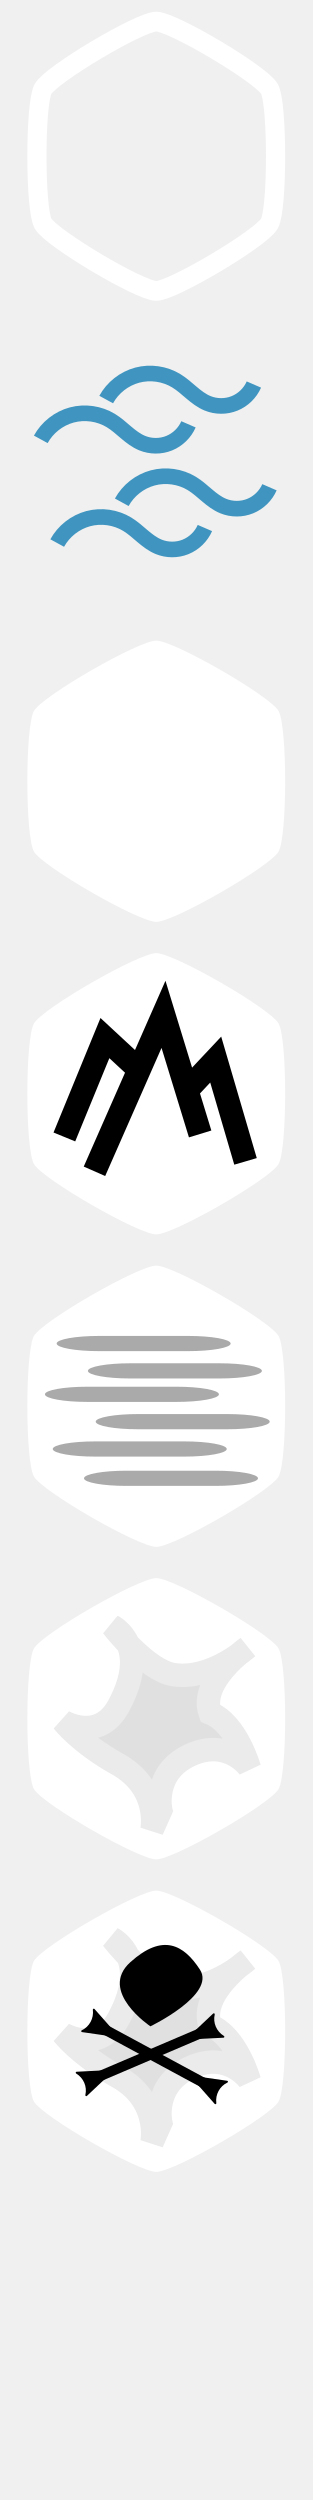
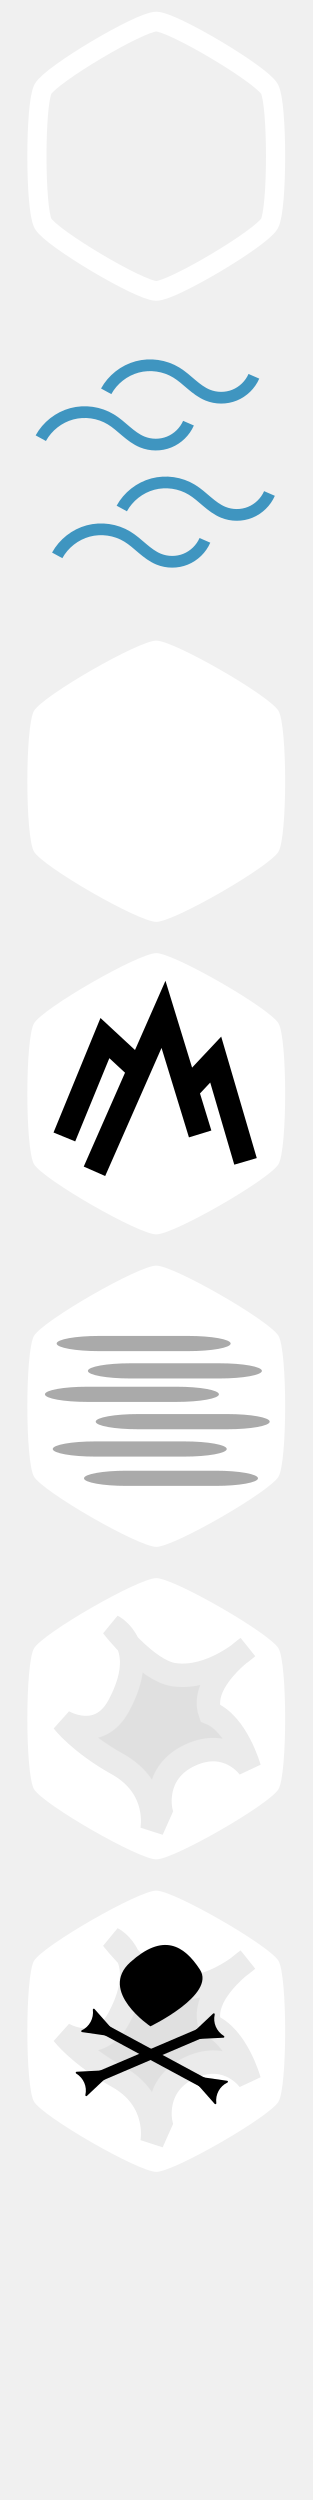
<svg xmlns="http://www.w3.org/2000/svg" width="40" height="320" viewBox="0 0 40 320" version="1.1" id="svg479">
  <defs id="defs476">
    <marker orient="auto" refY="0" refX="0" id="Arrow2Send" style="overflow:visible">
      <path id="path935" style="fill:#000000;fill-opacity:1;fill-rule:evenodd;stroke:#000000;stroke-width:0.625;stroke-linejoin:round;stroke-opacity:1" d="M 8.719,4.034 -2.207,0.016 8.719,-4.002 c -1.745,2.372 -1.735,5.617 -6e-7,8.035 z" transform="matrix(-0.3,0,0,-0.3,0.69,0)" />
    </marker>
    <marker orient="auto" refY="0" refX="0" id="Arrow2Sstart" style="overflow:visible">
      <path id="path932" style="fill:#000000;fill-opacity:1;fill-rule:evenodd;stroke:#000000;stroke-width:0.625;stroke-linejoin:round;stroke-opacity:1" d="M 8.719,4.034 -2.207,0.016 8.719,-4.002 c -1.745,2.372 -1.735,5.617 -6e-7,8.035 z" transform="matrix(0.3,0,0,0.3,-0.69,0)" />
    </marker>
    <marker style="overflow:visible" id="marker1246" refX="0" refY="0" orient="auto">
      <path transform="matrix(-0.3,0,0,-0.3,0.69,0)" d="M 8.719,4.034 -2.207,0.016 8.719,-4.002 c -1.745,2.372 -1.735,5.617 -6e-7,8.035 z" style="fill:#000000;fill-opacity:1;fill-rule:evenodd;stroke:#000000;stroke-width:0.625;stroke-linejoin:round;stroke-opacity:1" id="path1244" />
    </marker>
    <marker style="overflow:visible" id="marker1450" refX="0" refY="0" orient="auto">
      <path transform="matrix(0.3,0,0,0.3,-0.69,0)" d="M 8.719,4.034 -2.207,0.016 8.719,-4.002 c -1.745,2.372 -1.735,5.617 -6e-7,8.035 z" style="fill:#000000;fill-opacity:1;fill-rule:evenodd;stroke:#000000;stroke-width:0.625;stroke-linejoin:round;stroke-opacity:1" id="path1448" />
    </marker>
  </defs>
  <g id="layer1">
    <g id="g2953">
      <path style="fill:#ffffff;fill-opacity:1;stroke:none;stroke-width:4.217" id="path837-3" d="m 60,2.435 c 2.196,0 14.114,6.881 15.212,8.783 1.098,1.901 1.098,15.664 -10e-7,17.565 -1.098,1.901 -13.016,8.783 -15.212,8.783 -2.196,0 -14.114,-6.881 -15.212,-8.783 -1.098,-1.901 -1.098,-15.664 0,-17.565 1.098,-1.901 13.016,-8.783 15.212,-8.783 z" transform="matrix(1.028984,0,0,1.024756,-41.73853,79.50488)" />
    </g>
    <g id="g2959" transform="translate(0,40)">
      <path style="fill:#ffffff;fill-opacity:1;stroke:none;stroke-width:4.217" id="path2957" d="m 60,2.435 c 2.196,0 14.114,6.881 15.212,8.783 1.098,1.901 1.098,15.664 -10e-7,17.565 -1.098,1.901 -13.016,8.783 -15.212,8.783 -2.196,0 -14.114,-6.881 -15.212,-8.783 -1.098,-1.901 -1.098,-15.664 0,-17.565 1.098,-1.901 13.016,-8.783 15.212,-8.783 z" transform="matrix(1.028984,0,0,1.024756,-41.73853,79.50488)" />
    </g>
    <g id="g2965" transform="translate(0,80)">
      <path style="fill:#ffffff;fill-opacity:1;stroke:none;stroke-width:4.217" id="path2963" d="m 60,2.435 c 2.196,0 14.114,6.881 15.212,8.783 1.098,1.901 1.098,15.664 -10e-7,17.565 -1.098,1.901 -13.016,8.783 -15.212,8.783 -2.196,0 -14.114,-6.881 -15.212,-8.783 -1.098,-1.901 -1.098,-15.664 0,-17.565 1.098,-1.901 13.016,-8.783 15.212,-8.783 z" transform="matrix(1.028984,0,0,1.024756,-41.73853,79.50488)" />
    </g>
    <g id="g2971" transform="translate(0,120)">
      <path style="fill:#ffffff;fill-opacity:1;stroke:none;stroke-width:4.217" id="path2969" d="m 60,2.435 c 2.196,0 14.114,6.881 15.212,8.783 1.098,1.901 1.098,15.664 -10e-7,17.565 -1.098,1.901 -13.016,8.783 -15.212,8.783 -2.196,0 -14.114,-6.881 -15.212,-8.783 -1.098,-1.901 -1.098,-15.664 0,-17.565 1.098,-1.901 13.016,-8.783 15.212,-8.783 z" transform="matrix(1.028984,0,0,1.024756,-41.73853,79.50488)" />
    </g>
    <g id="g2977" transform="translate(0,160)">
      <path style="fill:#ffffff;fill-opacity:1;stroke:none;stroke-width:4.217" id="path2975" d="m 60,2.435 c 2.196,0 14.114,6.881 15.212,8.783 1.098,1.901 1.098,15.664 -10e-7,17.565 -1.098,1.901 -13.016,8.783 -15.212,8.783 -2.196,0 -14.114,-6.881 -15.212,-8.783 -1.098,-1.901 -1.098,-15.664 0,-17.565 1.098,-1.901 13.016,-8.783 15.212,-8.783 z" transform="matrix(1.028984,0,0,1.024756,-41.73853,79.50488)" />
    </g>
    <path style="fill:none;fill-opacity:1;stroke:#ffffff;stroke-width:2.5;stroke-miterlimit:4;stroke-dasharray:none;stroke-opacity:1" id="path1688" d="m 20,2.957 c 2.13,0 13.695,6.677 14.76,8.522 1.065,1.845 1.065,15.198 -10e-7,17.043 -1.065,1.845 -12.63,8.522 -14.76,8.522 -2.13,0 -13.695,-6.677 -14.76,-8.522 C 4.174,26.677 4.174,13.323 5.239,11.478 6.305,9.633 17.869,2.957 20,2.957 Z" transform="matrix(0.9816883,0,0,1.011252,0.3662244,-0.225037)" />
-     <path style="fill:none;stroke:#3f95c0;stroke-width:2;stroke-linecap:butt;stroke-linejoin:miter;stroke-miterlimit:4;stroke-dasharray:none;stroke-opacity:1" d="m 15.586,64.291 c 0.83,-1.519 2.3,-2.675 3.972,-3.123 1.672,-0.448 3.523,-0.182 5.001,0.719 0.705,0.43 1.319,0.99 1.949,1.523 0.631,0.533 1.293,1.047 2.056,1.361 1.092,0.45 2.361,0.454 3.455,0.01 1.095,-0.444 2.003,-1.33 2.473,-2.413" id="path1705" />
-     <path style="fill:none;stroke:#3f95c0;stroke-width:2;stroke-linecap:butt;stroke-linejoin:miter;stroke-miterlimit:4;stroke-dasharray:none;stroke-opacity:1" d="m 7.322,69.51 c 0.83,-1.519 2.3,-2.675 3.972,-3.123 1.672,-0.448 3.523,-0.182 5.001,0.719 0.705,0.43 1.319,0.99 1.949,1.523 0.631,0.533 1.293,1.047 2.056,1.361 1.092,0.45 2.361,0.454 3.455,0.01 1.095,-0.444 2.003,-1.33 2.473,-2.413" id="path1713" />
-     <path style="fill:none;stroke:#3f95c0;stroke-width:2;stroke-linecap:butt;stroke-linejoin:miter;stroke-miterlimit:4;stroke-dasharray:none;stroke-opacity:1" d="m 13.591,51.142 c 0.83,-1.519 2.3,-2.675 3.972,-3.123 1.672,-0.448 3.523,-0.182 5.001,0.719 0.705,0.43 1.319,0.99 1.949,1.523 0.631,0.533 1.293,1.047 2.056,1.361 1.092,0.45 2.361,0.454 3.455,0.01 1.095,-0.444 2.003,-1.33 2.473,-2.413" id="path1717" />
-     <path style="fill:none;stroke:#3f95c0;stroke-width:2;stroke-linecap:butt;stroke-linejoin:miter;stroke-miterlimit:4;stroke-dasharray:none;stroke-opacity:1" d="m 5.22,56.237 c 0.83,-1.519 2.3,-2.675 3.972,-3.123 1.672,-0.448 3.523,-0.182 5.001,0.719 0.705,0.43 1.319,0.99 1.949,1.523 0.631,0.533 1.293,1.047 2.056,1.361 1.092,0.45 2.361,0.454 3.455,0.01 1.095,-0.444 2.003,-1.33 2.473,-2.413" id="path1721" />
    <g id="g1375" style="opacity:0.333" transform="translate(2.679,160)">
      <rect style="fill:#000000;fill-opacity:1;stroke:none;stroke-width:2;stroke-miterlimit:4;stroke-dasharray:none;stroke-opacity:1" id="rect1339" width="22.274" height="1.945" x="4.571" y="11" rx="5.412" />
      <rect style="fill:#000000;fill-opacity:1;stroke:none;stroke-width:2;stroke-miterlimit:4;stroke-dasharray:none;stroke-opacity:1" id="rect1341" width="22.274" height="1.945" x="8.571" y="14.5" rx="5.412" />
      <rect style="fill:#000000;fill-opacity:1;stroke:none;stroke-width:2;stroke-miterlimit:4;stroke-dasharray:none;stroke-opacity:1" id="rect1343" width="22.274" height="1.945" x="4.071" y="24.5" rx="5.412" />
      <rect style="fill:#000000;fill-opacity:1;stroke:none;stroke-width:2;stroke-miterlimit:4;stroke-dasharray:none;stroke-opacity:1" id="rect1345" width="22.274" height="1.945" x="8.071" y="28.25" rx="5.412" />
      <rect style="fill:#000000;fill-opacity:1;stroke:none;stroke-width:2;stroke-miterlimit:4;stroke-dasharray:none;stroke-opacity:1" id="rect1347" width="22.274" height="1.945" x="3.071" y="17.5" rx="5.412" />
      <rect style="fill:#000000;fill-opacity:1;stroke:none;stroke-width:2;stroke-miterlimit:4;stroke-dasharray:none;stroke-opacity:1" id="rect1349" width="22.274" height="1.945" x="9.571" y="21" rx="5.412" />
    </g>
    <g id="g1426" transform="translate(2.4625,120.0817)">
      <path id="path878" d="m 21.071,19.889 4.078,-4.345 3.815,13.031" style="fill:none;fill-opacity:1;stroke:#000000;stroke-width:3;stroke-linecap:butt;stroke-linejoin:miter;stroke-miterlimit:4;stroke-dasharray:none;stroke-opacity:1" />
      <path id="path880" d="M 9.628,29.845 18.465,9.754 23.156,25.064" style="fill:none;fill-opacity:1;stroke:#000000;stroke-width:3;stroke-linecap:butt;stroke-linejoin:miter;stroke-miterlimit:4;stroke-dasharray:none;stroke-opacity:1" />
      <path id="path1419" d="M 15.919,17.389 10.966,12.794 5.776,25.45" style="fill:none;fill-opacity:1;stroke:#000000;stroke-width:3;stroke-linecap:butt;stroke-linejoin:miter;stroke-miterlimit:4;stroke-dasharray:none;stroke-opacity:1" />
    </g>
    <path style="opacity:0.2;fill:#666666;fill-opacity:1;stroke:#999999;stroke-width:3;stroke-linecap:butt;stroke-linejoin:miter;stroke-miterlimit:4;stroke-dasharray:none;stroke-opacity:1" d="m 20.579,231.714 c 0,0 -1.106,-4.855 3.825,-7.088 4.852,-2.198 7.509,1.665 7.509,1.665 0,0 -1.591,-5.669 -5.02,-7.029 -1.45,-4.061 4.759,-8.376 4.759,-8.376 0,0 -4.536,4.168 -9.382,3.477 -3.477,-0.495 -7.885,-6.213 -7.885,-6.213 0,0 4.963,2.473 0.815,10.185 -2.559,4.757 -7.136,1.999 -7.136,1.999 0,0 2.073,2.727 6.994,5.478 5.506,3.078 4.395,8.433 4.395,8.433 z" id="path1335" />
    <path style="opacity:0.2;fill:#666666;fill-opacity:1;stroke:#999999;stroke-width:3;stroke-linecap:butt;stroke-linejoin:miter;stroke-miterlimit:4;stroke-dasharray:none;stroke-opacity:1" d="m 20.579,271.714 c 0,0 -1.106,-4.855 3.825,-7.088 4.852,-2.198 7.509,1.665 7.509,1.665 0,0 -1.591,-5.669 -5.02,-7.029 -1.45,-4.061 4.759,-8.376 4.759,-8.376 0,0 -4.536,4.168 -9.382,3.477 -3.477,-0.495 -7.885,-6.213 -7.885,-6.213 0,0 4.963,2.473 0.815,10.185 -2.559,4.757 -7.136,1.999 -7.136,1.999 0,0 2.073,2.727 6.994,5.478 5.506,3.078 4.395,8.433 4.395,8.433 z" id="path2882" />
    <g id="g1207" transform="matrix(0.8046024,0,0,0.8046024,33.91884,250.6185)" style="opacity:1">
      <path style="fill:none;stroke:#000000;stroke-width:1.615;stroke-linecap:butt;stroke-linejoin:miter;stroke-miterlimit:4;stroke-dasharray:none;stroke-opacity:1;marker-start:url(#Arrow2Send);marker-end:url(#Arrow2Sstart)" d="m -26.331,18.829 16.088,-6.869" id="path898" />
      <path style="fill:none;stroke:#000000;stroke-width:1.615;stroke-linecap:butt;stroke-linejoin:miter;stroke-miterlimit:4;stroke-dasharray:none;stroke-opacity:1;marker-start:url(#marker1246);marker-end:url(#marker1450)" d="m -25.427,11.418 15.726,8.496" id="path900" />
      <path style="fill:#000000;fill-opacity:1;stroke:none;stroke-width:0;stroke-linecap:butt;stroke-linejoin:miter;stroke-miterlimit:4;stroke-dasharray:none;stroke-opacity:1" d="m -18.229,10.876 c 0,0 -8.338,-5.57 -3.184,-10.211 5.154,-4.642 8.49,-2.785 11.067,1.194 2.577,3.978 -7.883,9.018 -7.883,9.018 z" id="path1704" />
    </g>
+     <path style="fill:none;stroke:#3f95c0;stroke-width:1.5;stroke-linecap:butt;stroke-linejoin:miter;stroke-miterlimit:4;stroke-dasharray:none;stroke-opacity:1" d="m 15.586,65.088 c 0.83,-1.519 2.3,-2.675 3.972,-3.123 1.672,-0.448 3.523,-0.182 5.001,0.719 0.705,0.43 1.319,0.99 1.949,1.523 0.631,0.533 1.293,1.047 2.056,1.361 1.092,0.45 2.361,0.454 3.455,0.01 1.095,-0.444 2.003,-1.33 2.473,-2.413" id="path1705" />
+     <path style="fill:none;stroke:#3f95c0;stroke-width:1.5;stroke-linecap:butt;stroke-linejoin:miter;stroke-miterlimit:4;stroke-dasharray:none;stroke-opacity:1" d="m 7.322,71.088 c 0.83,-1.519 2.3,-2.675 3.972,-3.123 1.672,-0.448 3.523,-0.182 5.001,0.719 0.705,0.43 1.319,0.99 1.949,1.523 0.631,0.533 1.293,1.047 2.056,1.361 1.092,0.45 2.361,0.454 3.455,0.01 1.095,-0.444 2.003,-1.33 2.473,-2.413" id="path1713" />
+     <path style="fill:none;stroke:#3f95c0;stroke-width:1.5;stroke-linecap:butt;stroke-linejoin:miter;stroke-miterlimit:4;stroke-dasharray:none;stroke-opacity:1" d="m 13.591,50.088 c 0.83,-1.519 2.3,-2.675 3.972,-3.123 1.672,-0.448 3.523,-0.182 5.001,0.719 0.705,0.43 1.319,0.99 1.949,1.523 0.631,0.533 1.293,1.047 2.056,1.361 1.092,0.45 2.361,0.454 3.455,0.01 1.095,-0.444 2.003,-1.33 2.473,-2.413" id="path1717" />
+     <path style="fill:none;stroke:#3f95c0;stroke-width:1.5;stroke-linecap:butt;stroke-linejoin:miter;stroke-miterlimit:4;stroke-dasharray:none;stroke-opacity:1" d="m 5.22,56.088 c 0.83,-1.519 2.3,-2.675 3.972,-3.123 1.672,-0.448 3.523,-0.182 5.001,0.719 0.705,0.43 1.319,0.99 1.949,1.523 0.631,0.533 1.293,1.047 2.056,1.361 1.092,0.45 2.361,0.454 3.455,0.01 1.095,-0.444 2.003,-1.33 2.473,-2.413" id="path1721" />
  </g>
</svg>
